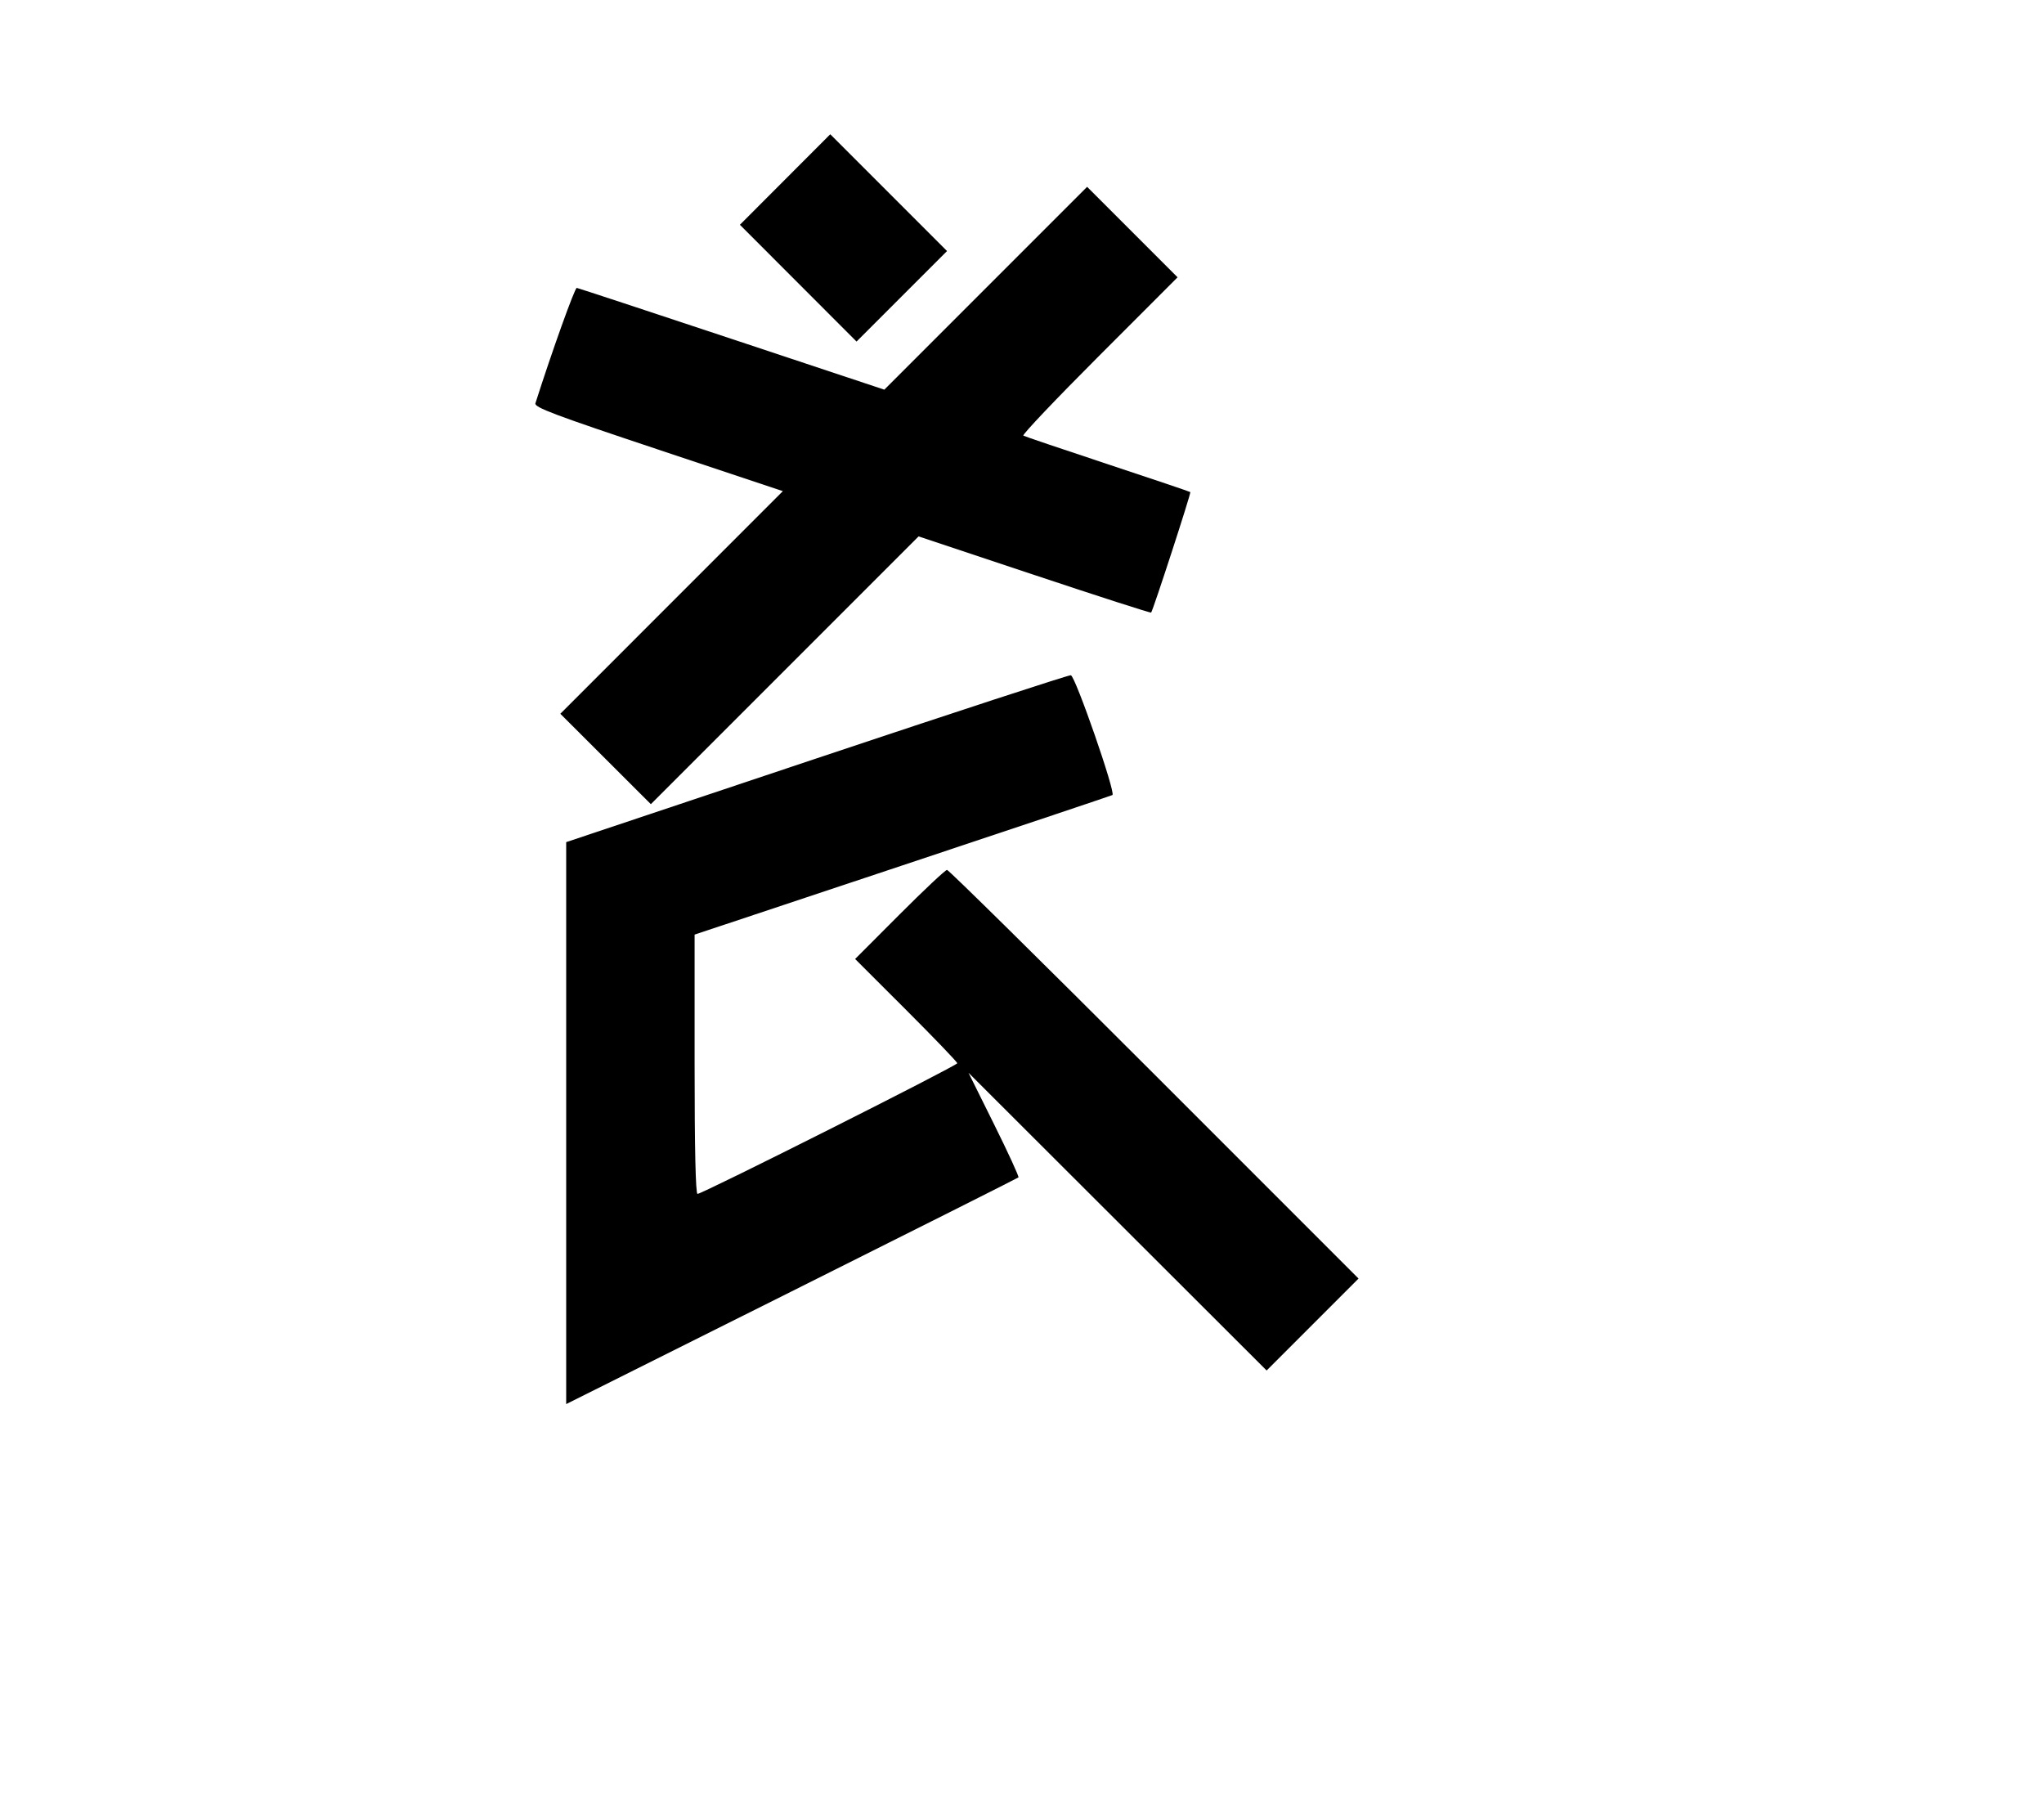
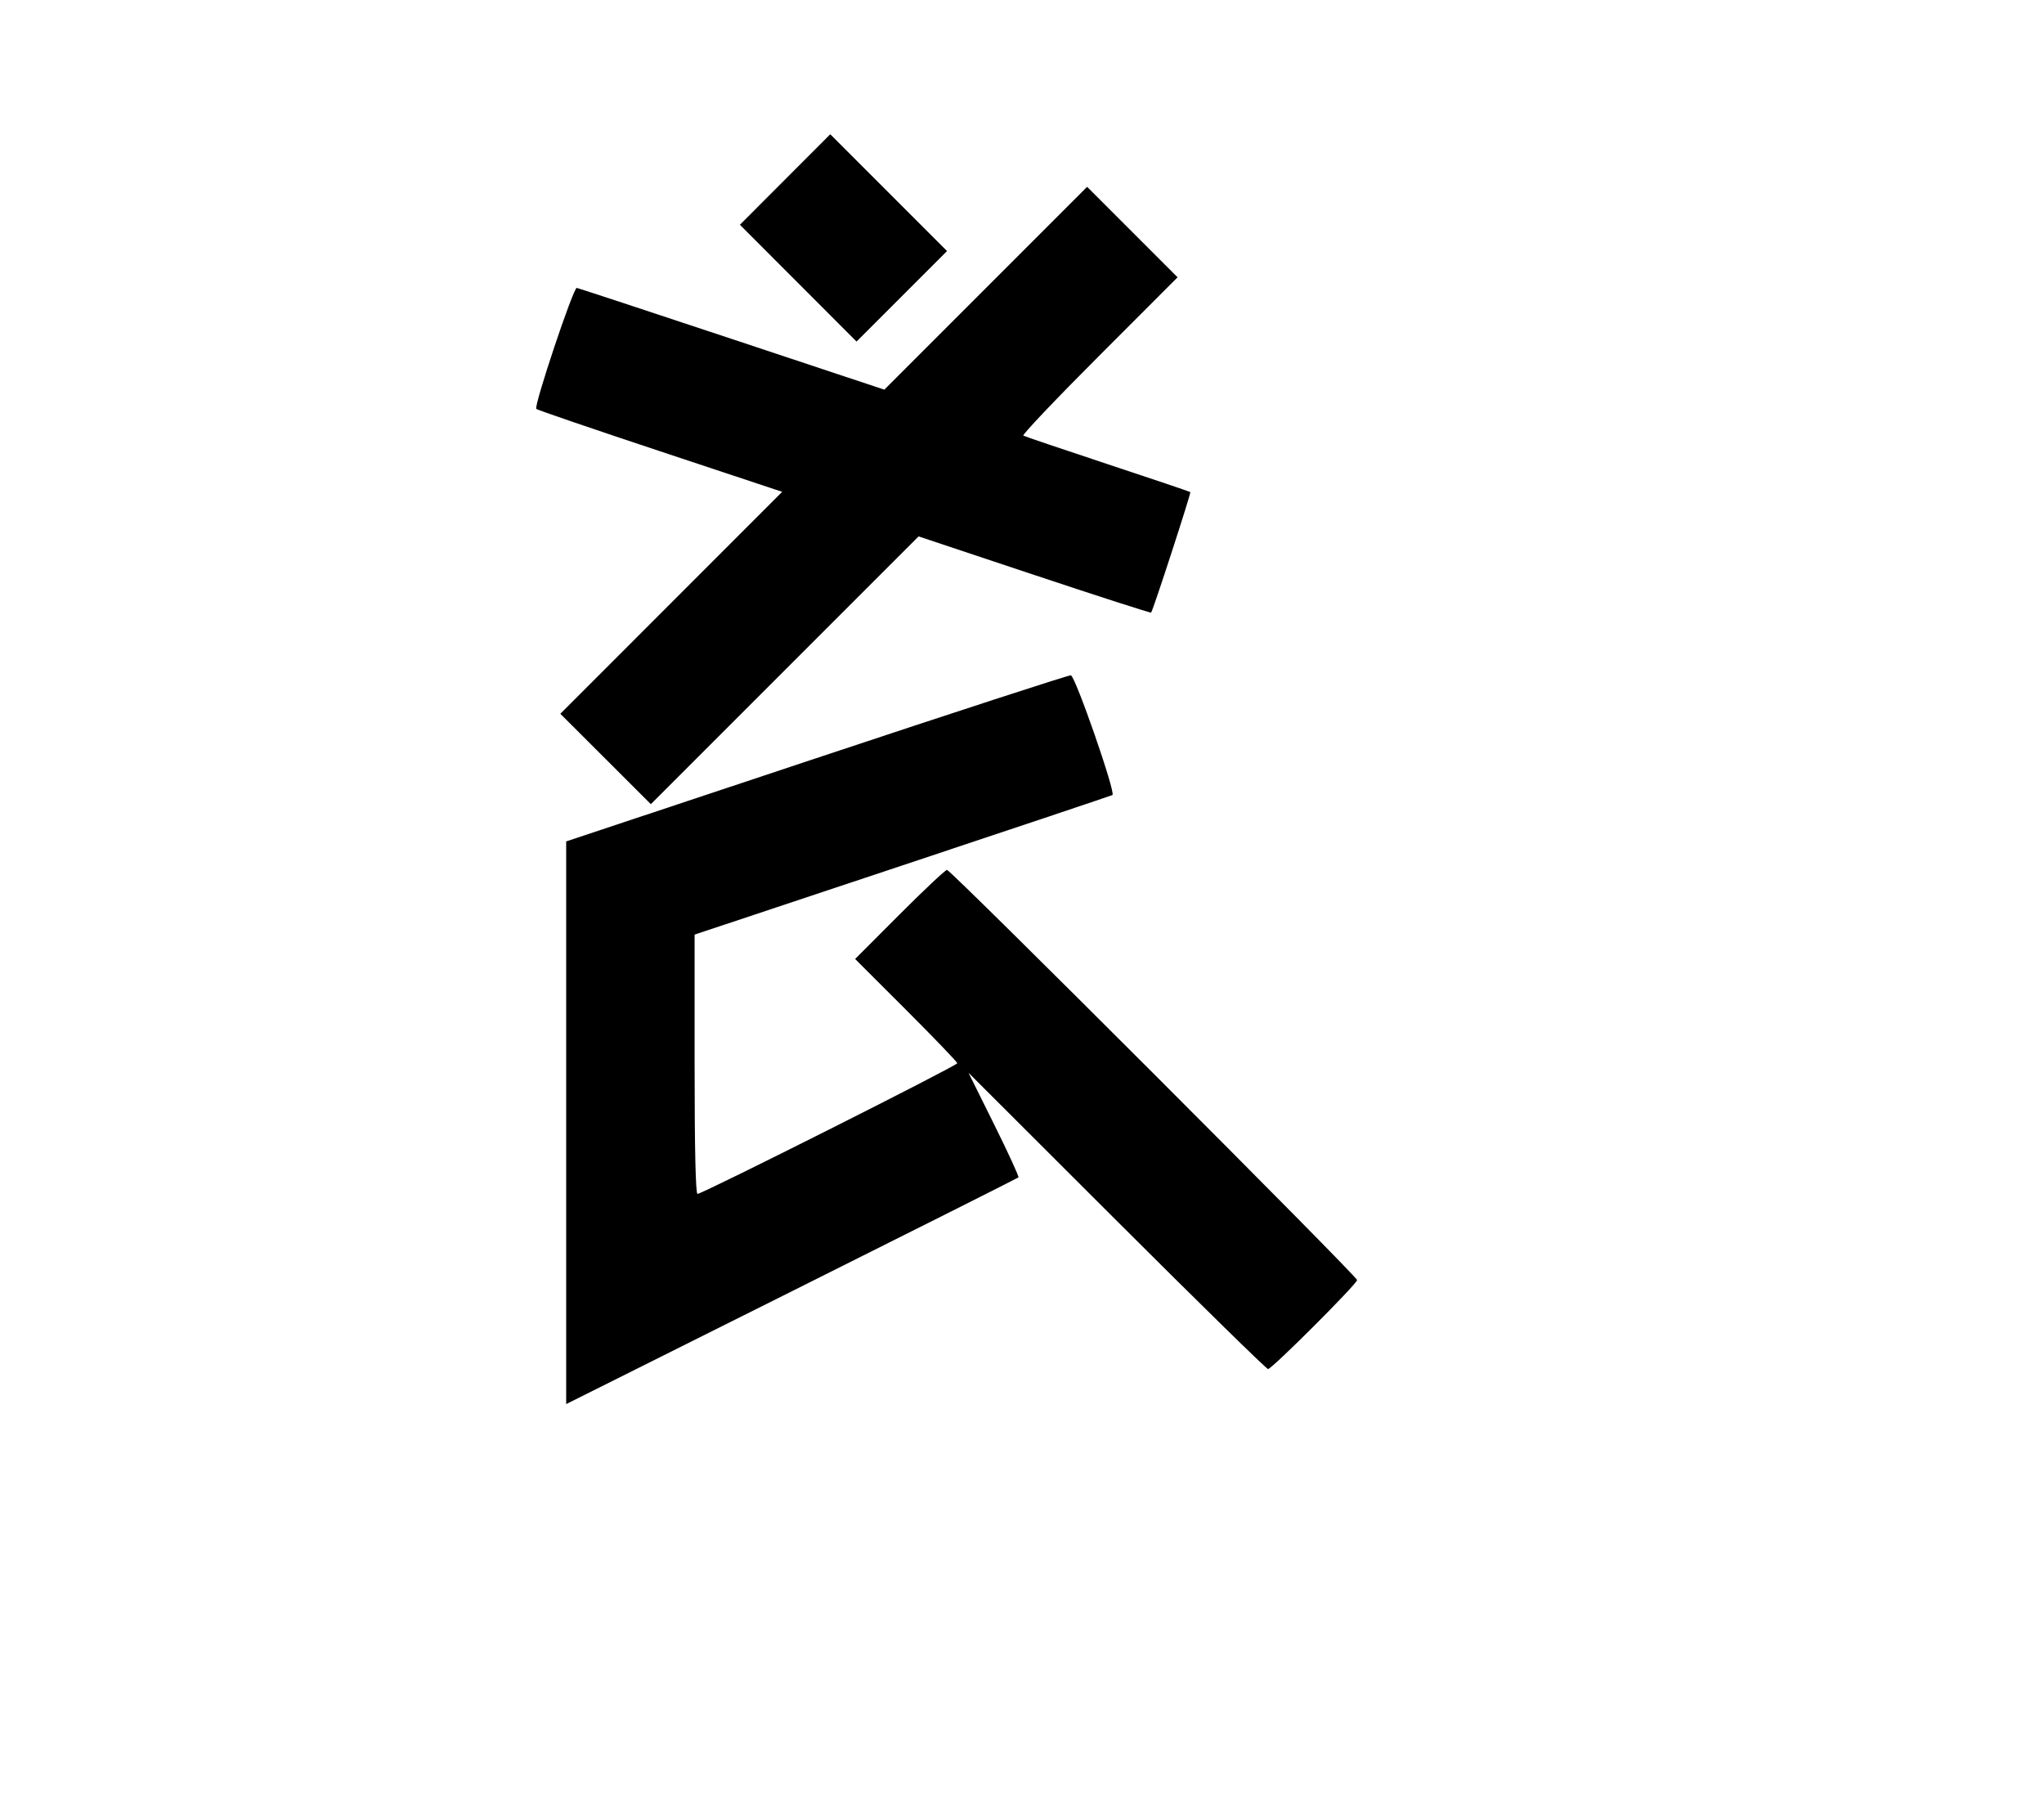
<svg xmlns="http://www.w3.org/2000/svg" width="136mm" height="120mm" version="1.1" viewBox="0 0 600 529.412">
-   <path d="M230.455 52.684 L 217.192 65.968 234.311 83.103 L 251.430 100.239 264.712 86.957 L 277.993 73.675 260.856 56.538 L 243.718 39.400 230.455 52.684 M289.351 84.595 L 259.587 114.359 214.821 99.481 C 190.200 91.298,169.719 84.553,169.308 84.494 C 168.735 84.410,162.015 103.151,157.165 118.357 C 156.786 119.545,162.631 121.747,193.258 131.956 L 229.804 144.138 197.142 176.808 L 164.480 209.478 177.766 222.742 L 191.051 236.007 230.351 196.714 L 269.651 157.420 303.649 168.753 C 322.348 174.986,337.763 179.949,337.905 179.782 C 338.484 179.100,349.688 144.655,349.409 144.418 C 349.242 144.276,338.311 140.586,325.118 136.217 C 311.924 131.848,300.797 128.083,300.390 127.850 C 299.983 127.617,310.004 117.067,322.660 104.405 L 345.669 81.384 332.392 68.107 L 319.116 54.831 289.351 84.595 M239.662 222.583 L 166.200 247.150 166.200 329.613 L 166.200 412.075 232.380 378.997 C 268.779 360.804,298.739 345.750,298.957 345.544 C 299.175 345.338,295.966 338.345,291.824 330.004 L 284.294 314.837 328.051 358.526 L 371.808 402.214 385.298 388.724 L 398.788 375.233 338.824 315.265 C 305.844 282.282,278.469 255.297,277.991 255.297 C 277.513 255.297,271.247 261.180,264.068 268.371 L 251.014 281.445 266.006 296.419 C 274.251 304.654,280.998 311.684,280.998 312.042 C 280.998 312.750,206.162 350.390,204.755 350.390 C 204.192 350.390,203.895 337.247,203.895 312.339 L 203.895 274.287 264.934 253.967 C 298.506 242.792,326.232 233.504,326.548 233.327 C 327.586 232.747,315.633 198.337,314.335 198.171 C 313.669 198.085,280.066 209.071,239.662 222.583 " stroke="none" fill-rule="evenodd" fill="black" />
+   <path d="M230.455 52.684 L 217.192 65.968 234.311 83.103 L 251.430 100.239 264.712 86.957 L 277.993 73.675 260.856 56.538 L 243.718 39.400 230.455 52.684 M289.351 84.595 L 259.587 114.359 214.821 99.481 C 190.200 91.298,169.719 84.553,169.308 84.494 C 168.303 84.348,156.617 119.281,157.425 120.012 C 157.775 120.327,174.158 125.930,193.831 132.463 L 229.601 144.340 197.041 176.909 L 164.480 209.478 177.766 222.742 L 191.051 236.007 230.351 196.714 L 269.651 157.420 303.649 168.753 C 322.348 174.986,337.763 179.949,337.905 179.782 C 338.484 179.100,349.688 144.655,349.409 144.418 C 349.242 144.276,338.311 140.586,325.118 136.217 C 311.924 131.848,300.797 128.083,300.390 127.850 C 299.983 127.617,310.004 117.067,322.660 104.405 L 345.669 81.384 332.392 68.107 L 319.116 54.831 289.351 84.595 M239.662 222.497 L 166.200 246.938 166.200 329.506 L 166.200 412.075 232.380 378.997 C 268.779 360.804,298.739 345.750,298.957 345.544 C 299.175 345.338,295.966 338.345,291.824 330.004 L 284.294 314.837 327.840 358.315 C 351.790 382.227,371.765 401.792,372.229 401.792 C 373.348 401.792,398.365 376.790,398.365 375.671 C 398.365 374.538,279.120 255.297,277.987 255.297 C 277.511 255.297,271.247 261.180,264.068 268.371 L 251.014 281.445 266.006 296.419 C 274.251 304.654,280.998 311.684,280.998 312.042 C 280.998 312.750,206.162 350.390,204.755 350.390 C 204.192 350.390,203.895 337.247,203.895 312.339 L 203.895 274.287 264.934 253.967 C 298.506 242.792,326.232 233.504,326.548 233.327 C 327.592 232.743,315.633 198.336,314.335 198.191 C 313.669 198.116,280.066 209.054,239.662 222.497 " stroke="none" fill-rule="evenodd" fill="black" />
</svg>
